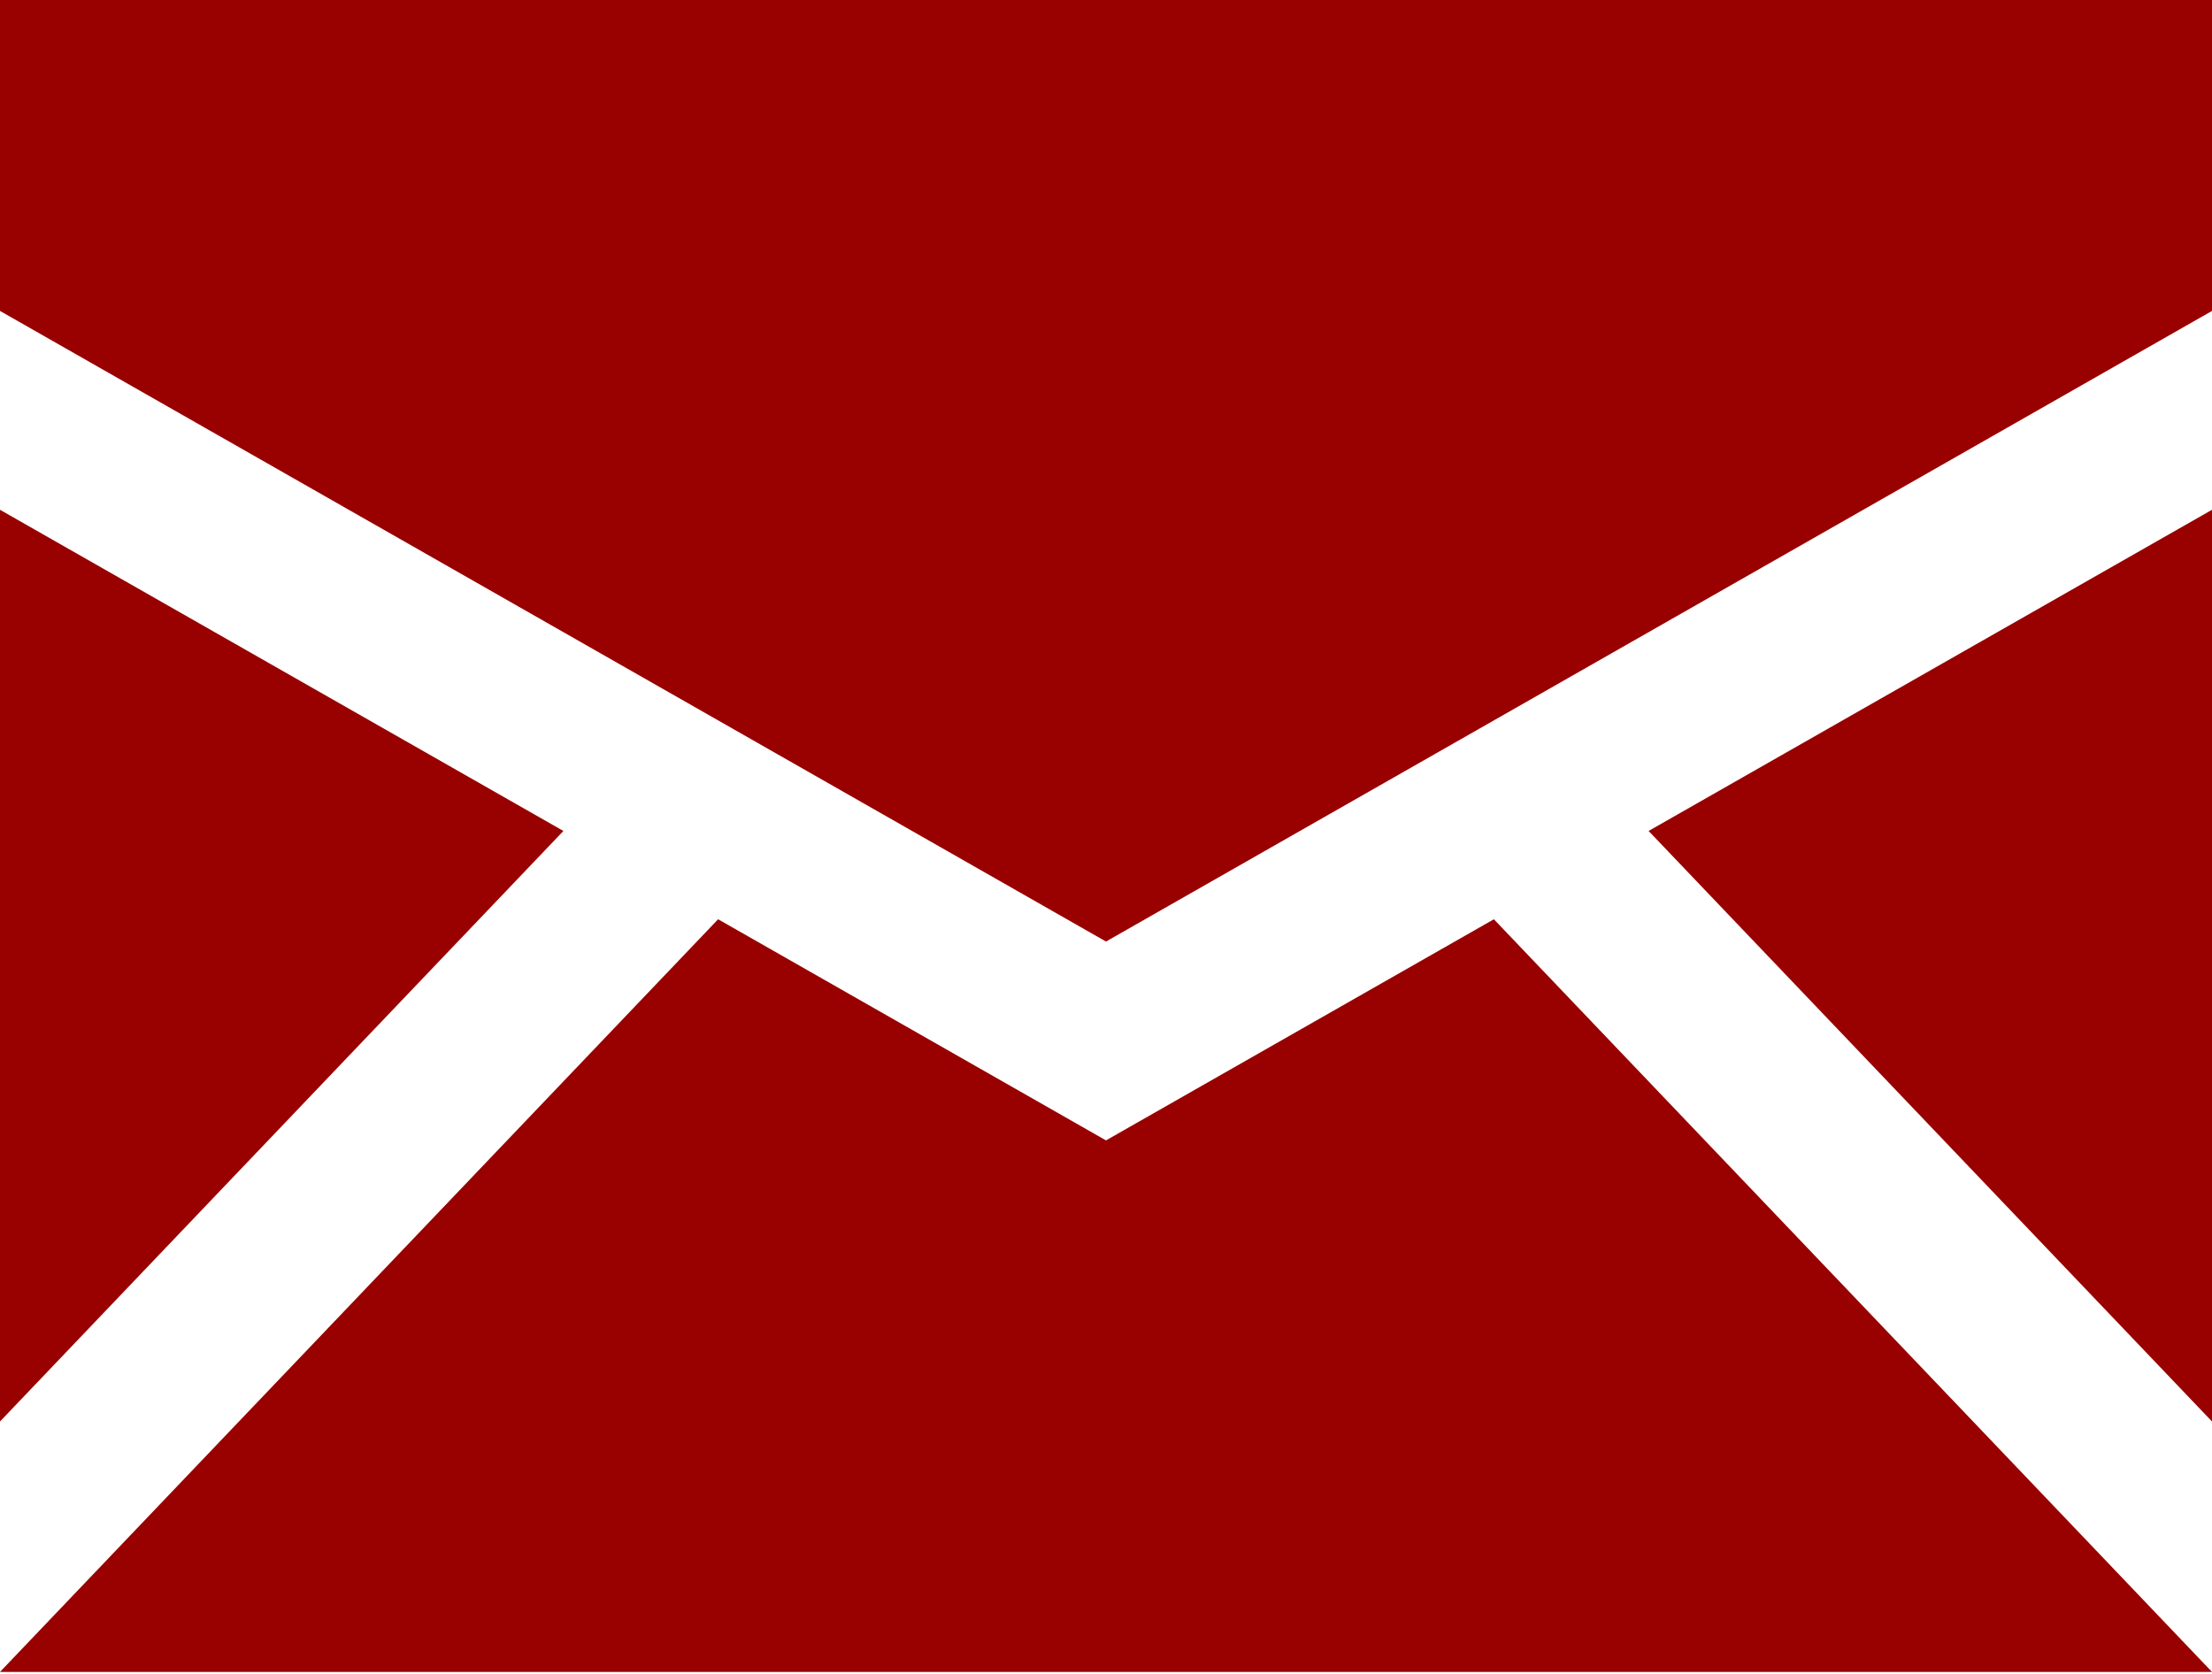
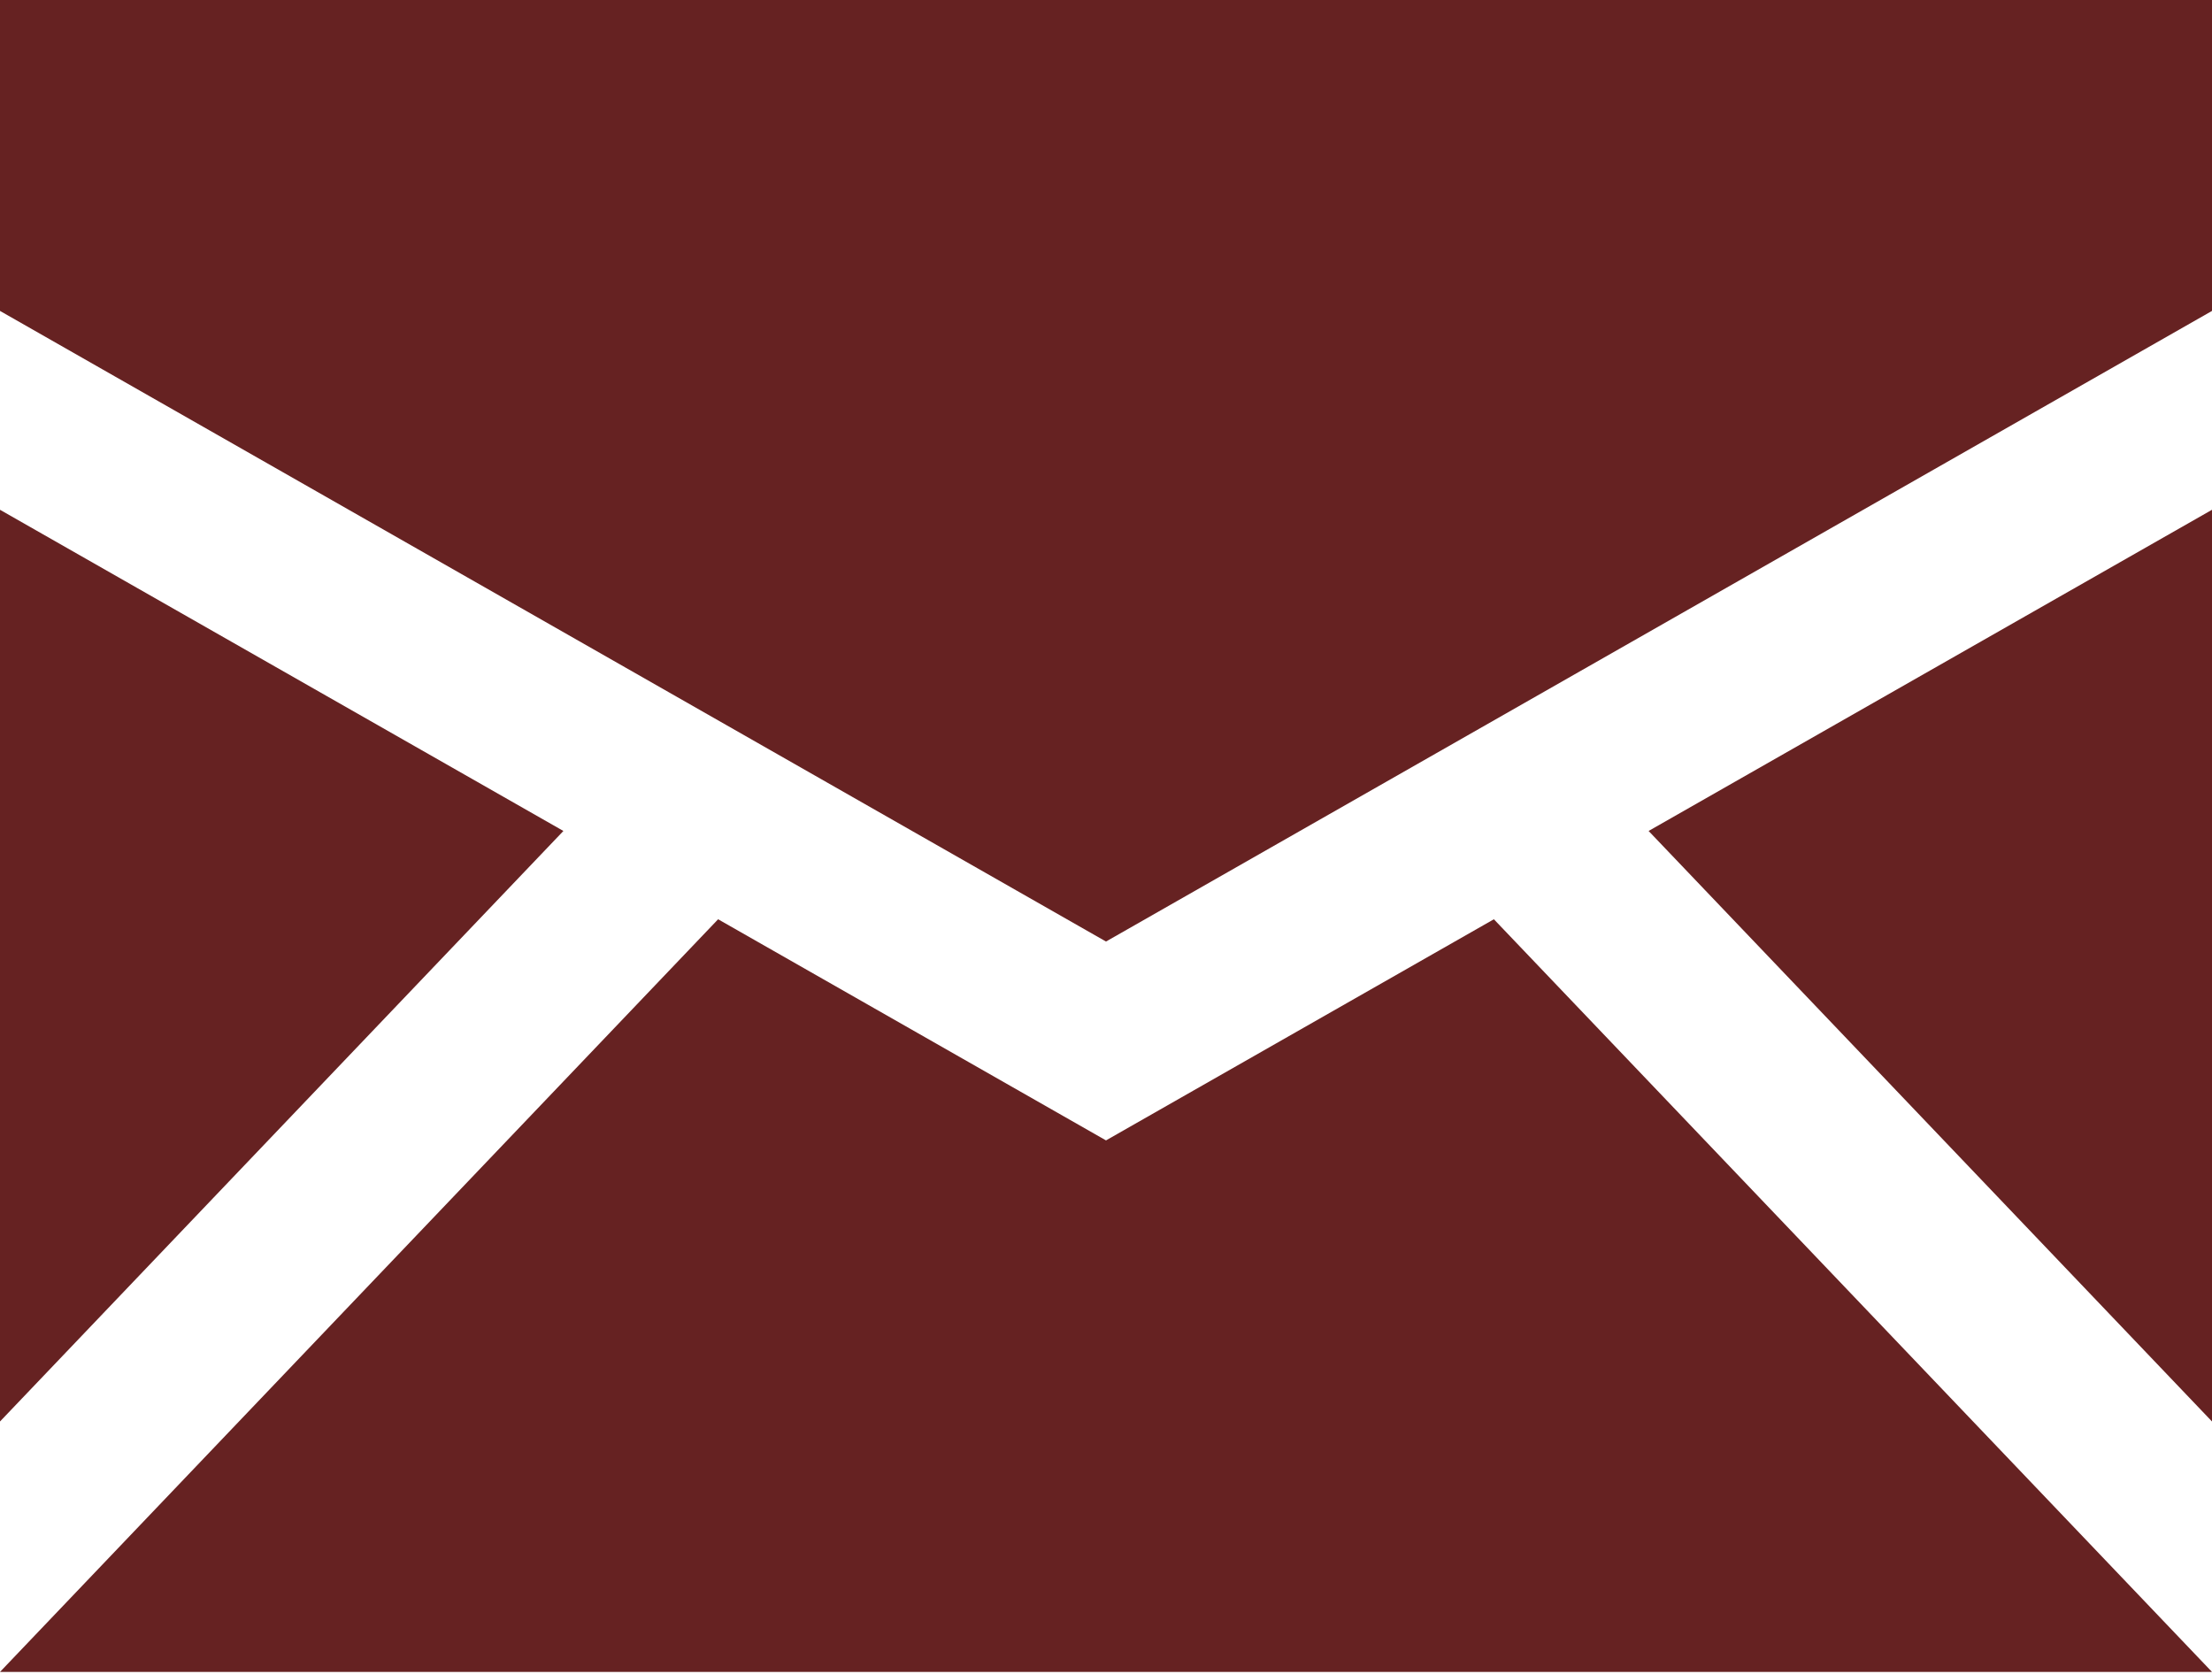
<svg xmlns="http://www.w3.org/2000/svg" viewBox="0 0 1200 908">
-   <path fill="#900" d="M0 0v168.677l600 342.114 600-342.114V0H0zm0 276.563v494.604l305.64-320.361L0 276.563zm1200 0L894.36 450.806 1200 771.167V276.563zM389.575 498.706L0 907.032h1200L810.425 498.706 600 618.677 389.575 498.706z" />
+   <path fill="#622" d="M0 0v168.677l600 342.114 600-342.114V0H0zm0 276.563v494.604l305.64-320.361L0 276.563zm1200 0L894.36 450.806 1200 771.167V276.563zM389.575 498.706L0 907.032h1200L810.425 498.706 600 618.677 389.575 498.706z" />
</svg>
